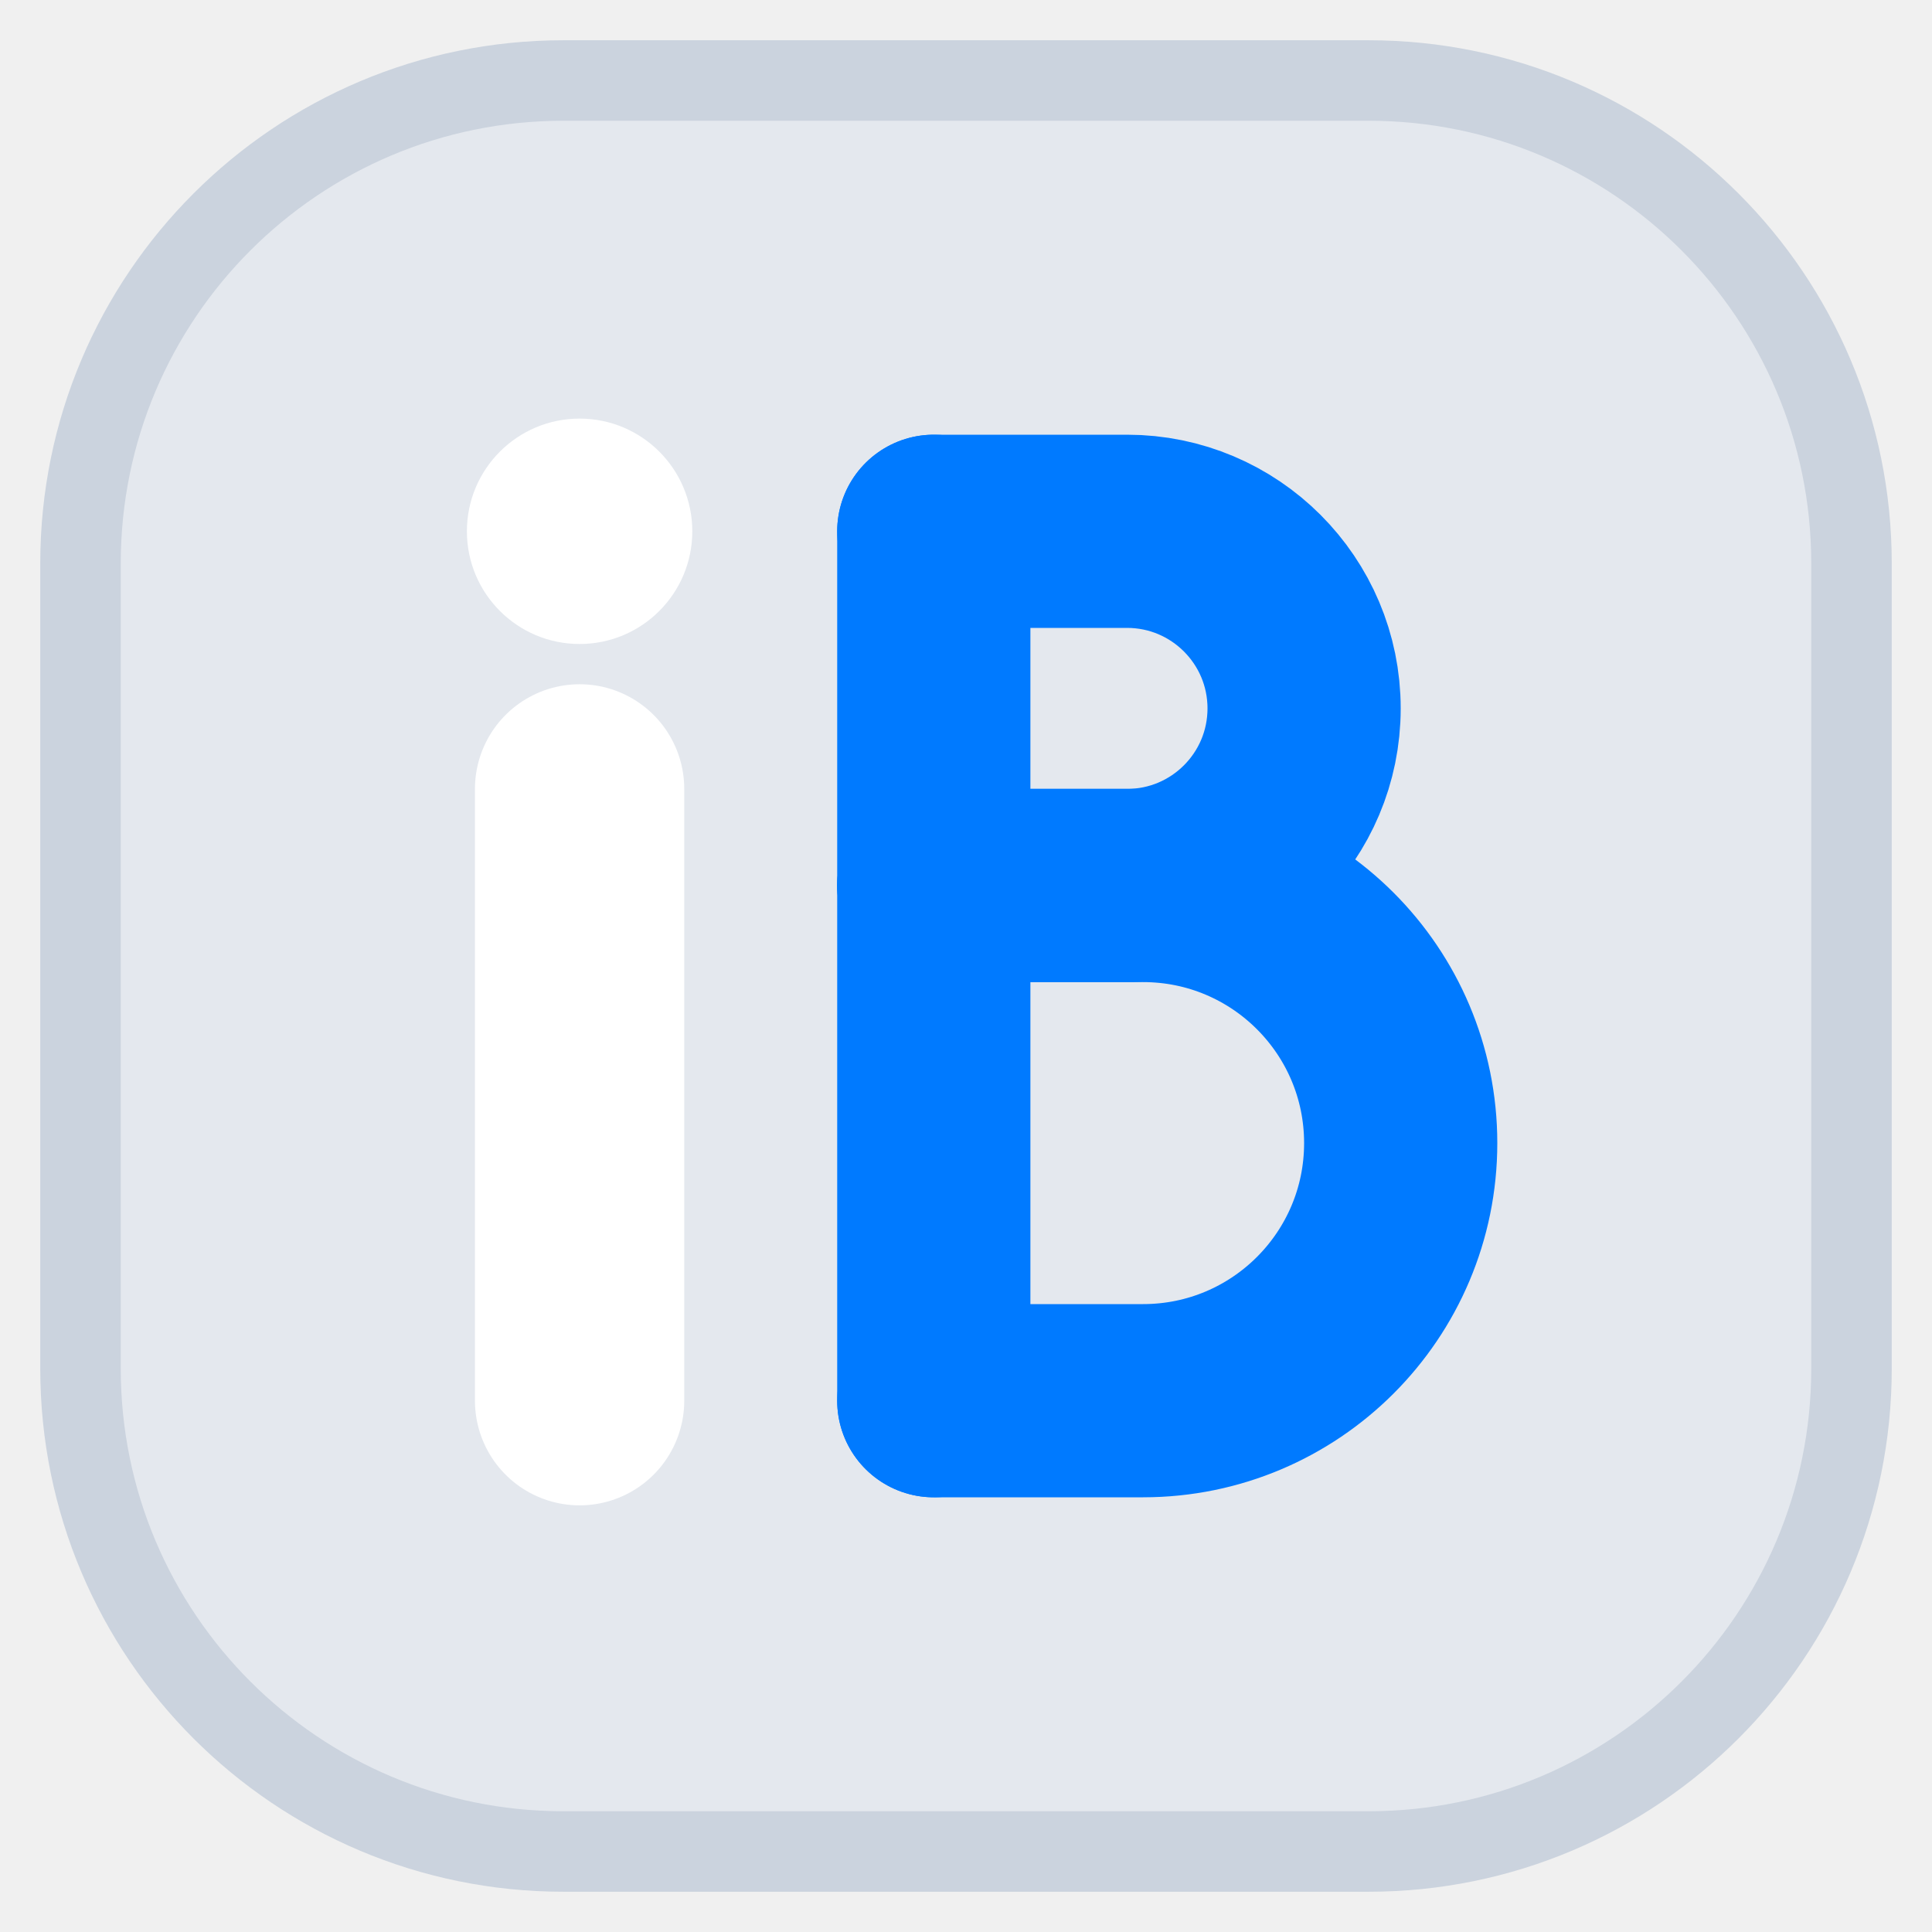
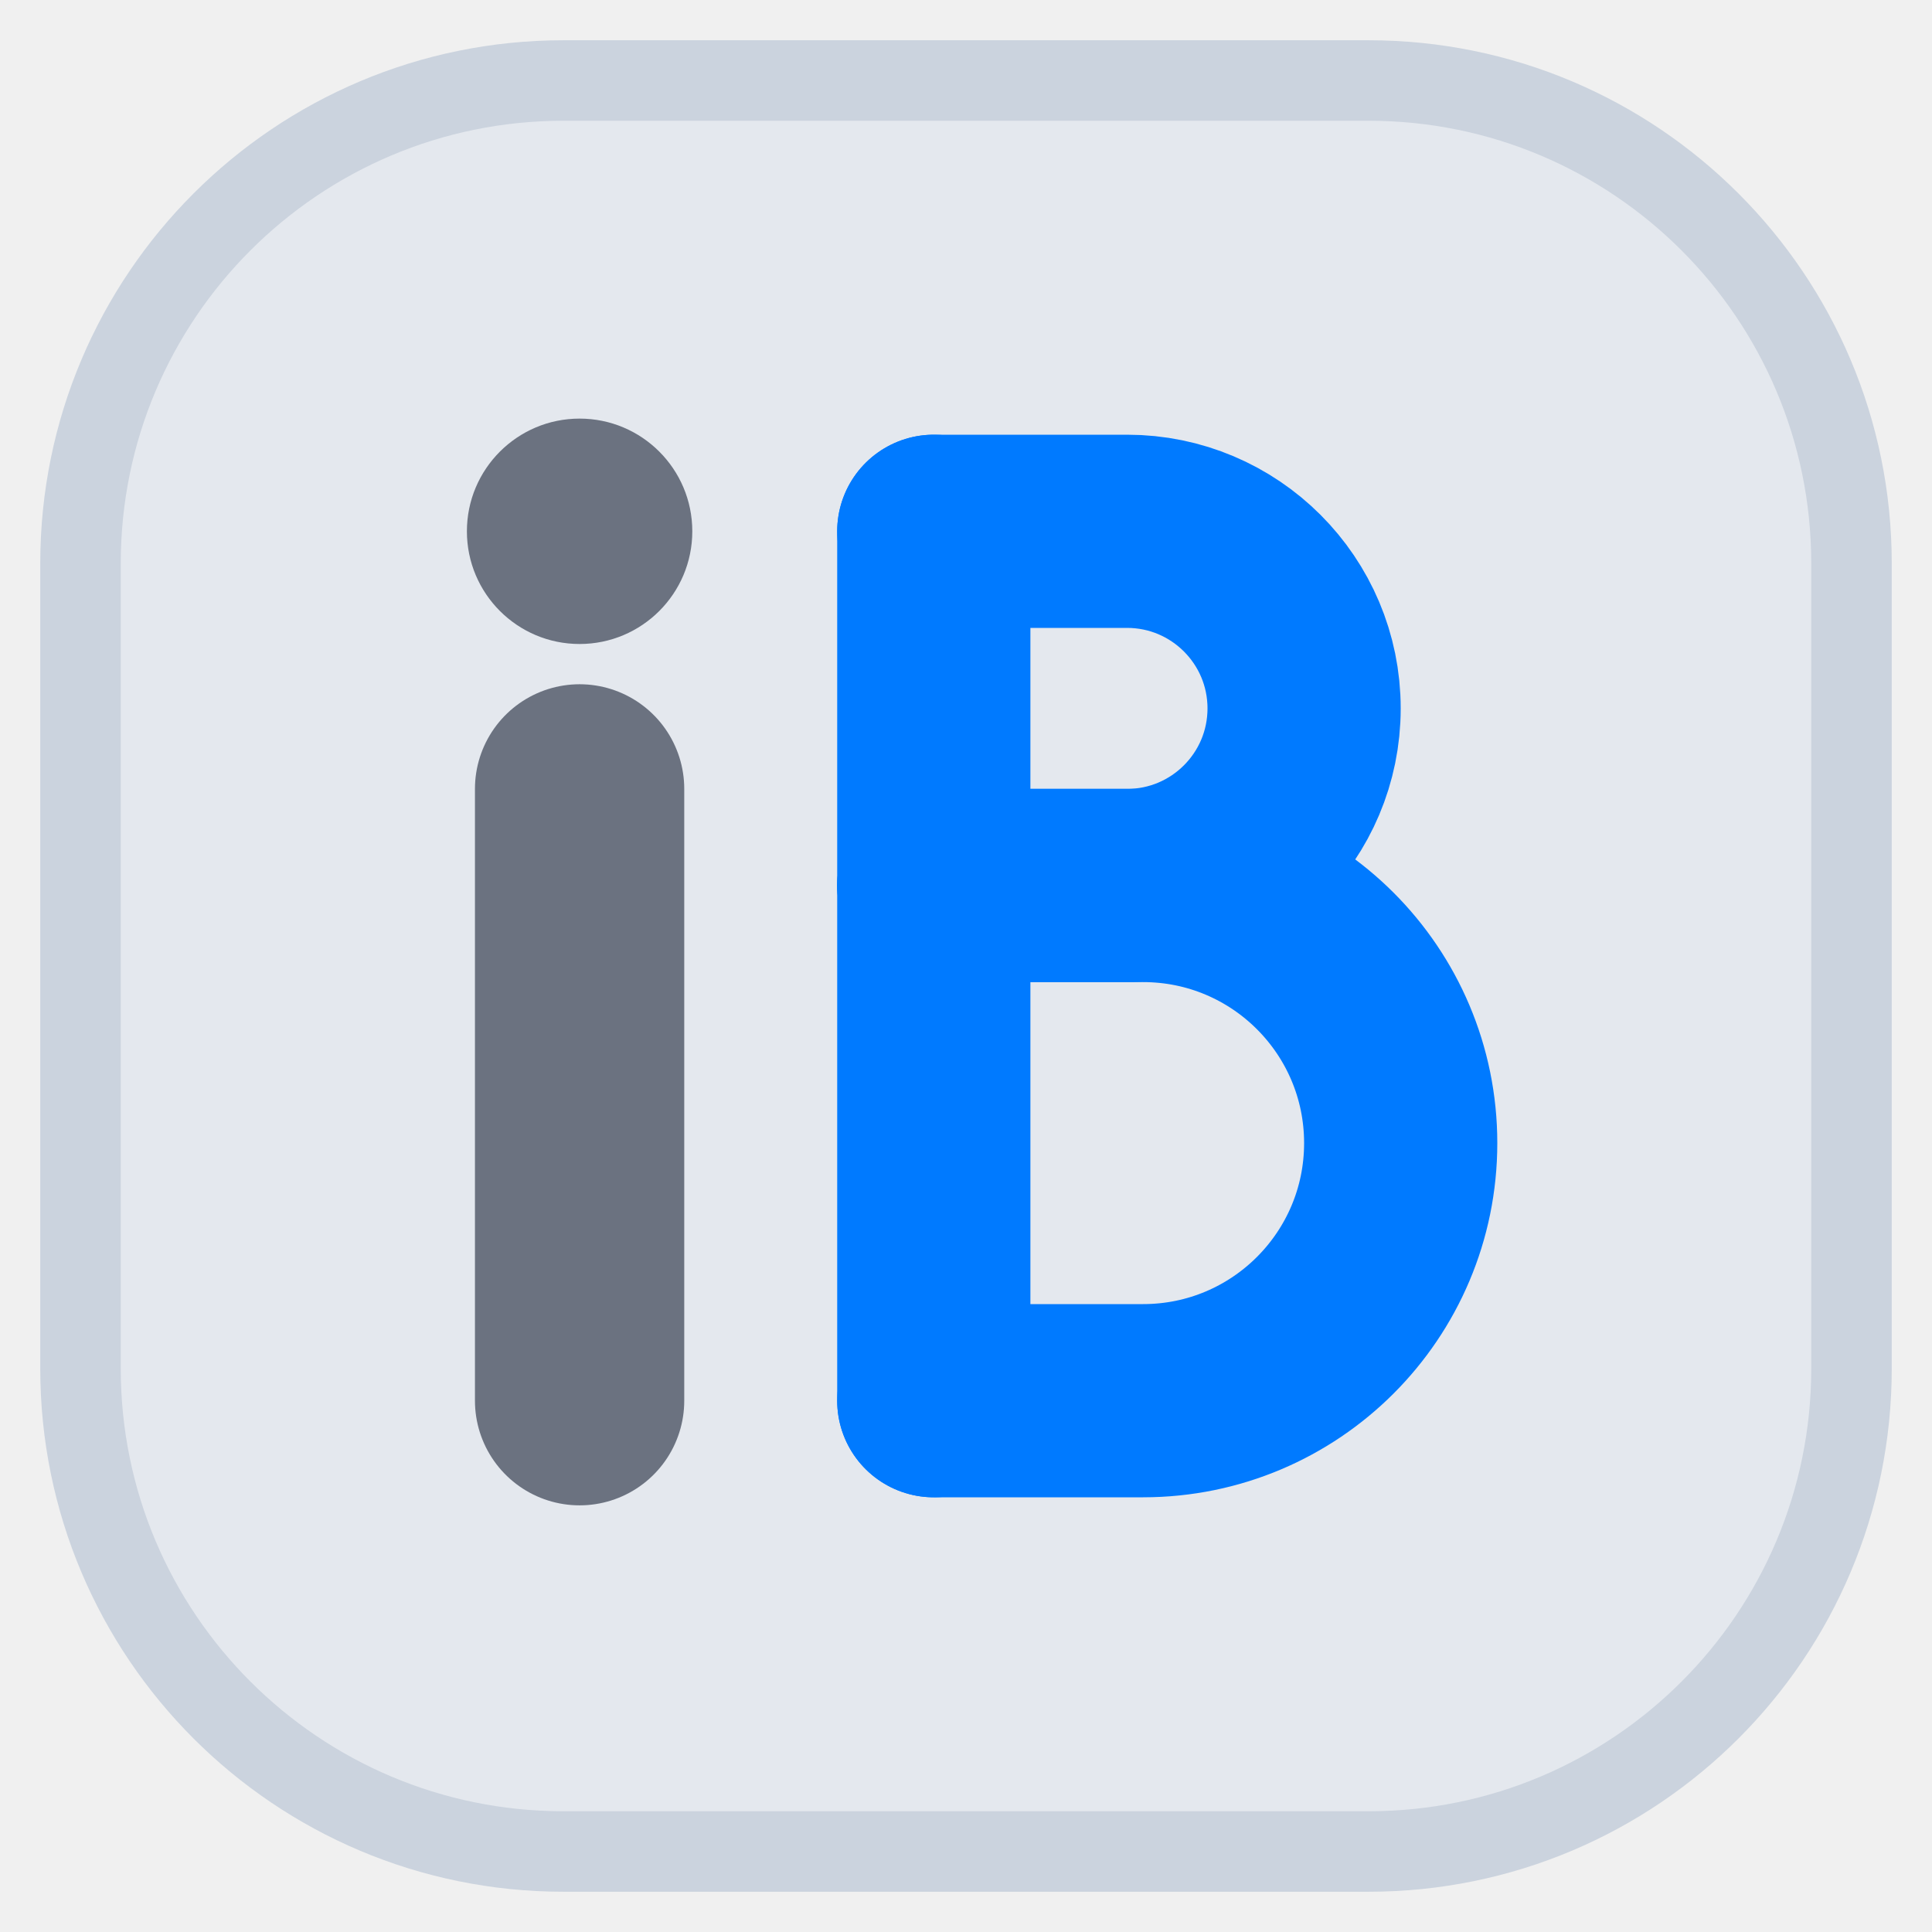
<svg xmlns="http://www.w3.org/2000/svg" viewBox="0 0 24 24" width="24" height="24">
  <rect x="1" y="1" width="22" height="22" rx="6" fill="#E4E8EE" stroke="#CBD3DE" stroke-width="1" />
  <g fill="none" stroke-linecap="round" stroke-linejoin="round">
-     <path d="M7.2 9.8 V17.4" stroke="#FFFFFF" stroke-width="2.6" />
+     <path d="M7.2 9.8 V17.4" stroke="#6B7280" stroke-width="2.6" />
    <path d="M11.6 6.6 V17.4" stroke="#007AFF" stroke-width="2.4" />
    <path d="M11.6 6.6 H14.0 A2.2 2.2 0 0 1 14.0 11.0 H11.6" stroke="#007AFF" stroke-width="2.4" />
    <path d="M11.6 11.0 H14.2 A3.2 3.2 0 0 1 14.2 17.4 H11.6" stroke="#007AFF" stroke-width="2.4" />
  </g>
-   <circle cx="7.2" cy="6.6" r="1.4" fill="#FFFFFF" />
+   <circle cx="7.2" cy="6.6" r="1.4" fill="#6B7280" />
</svg>
